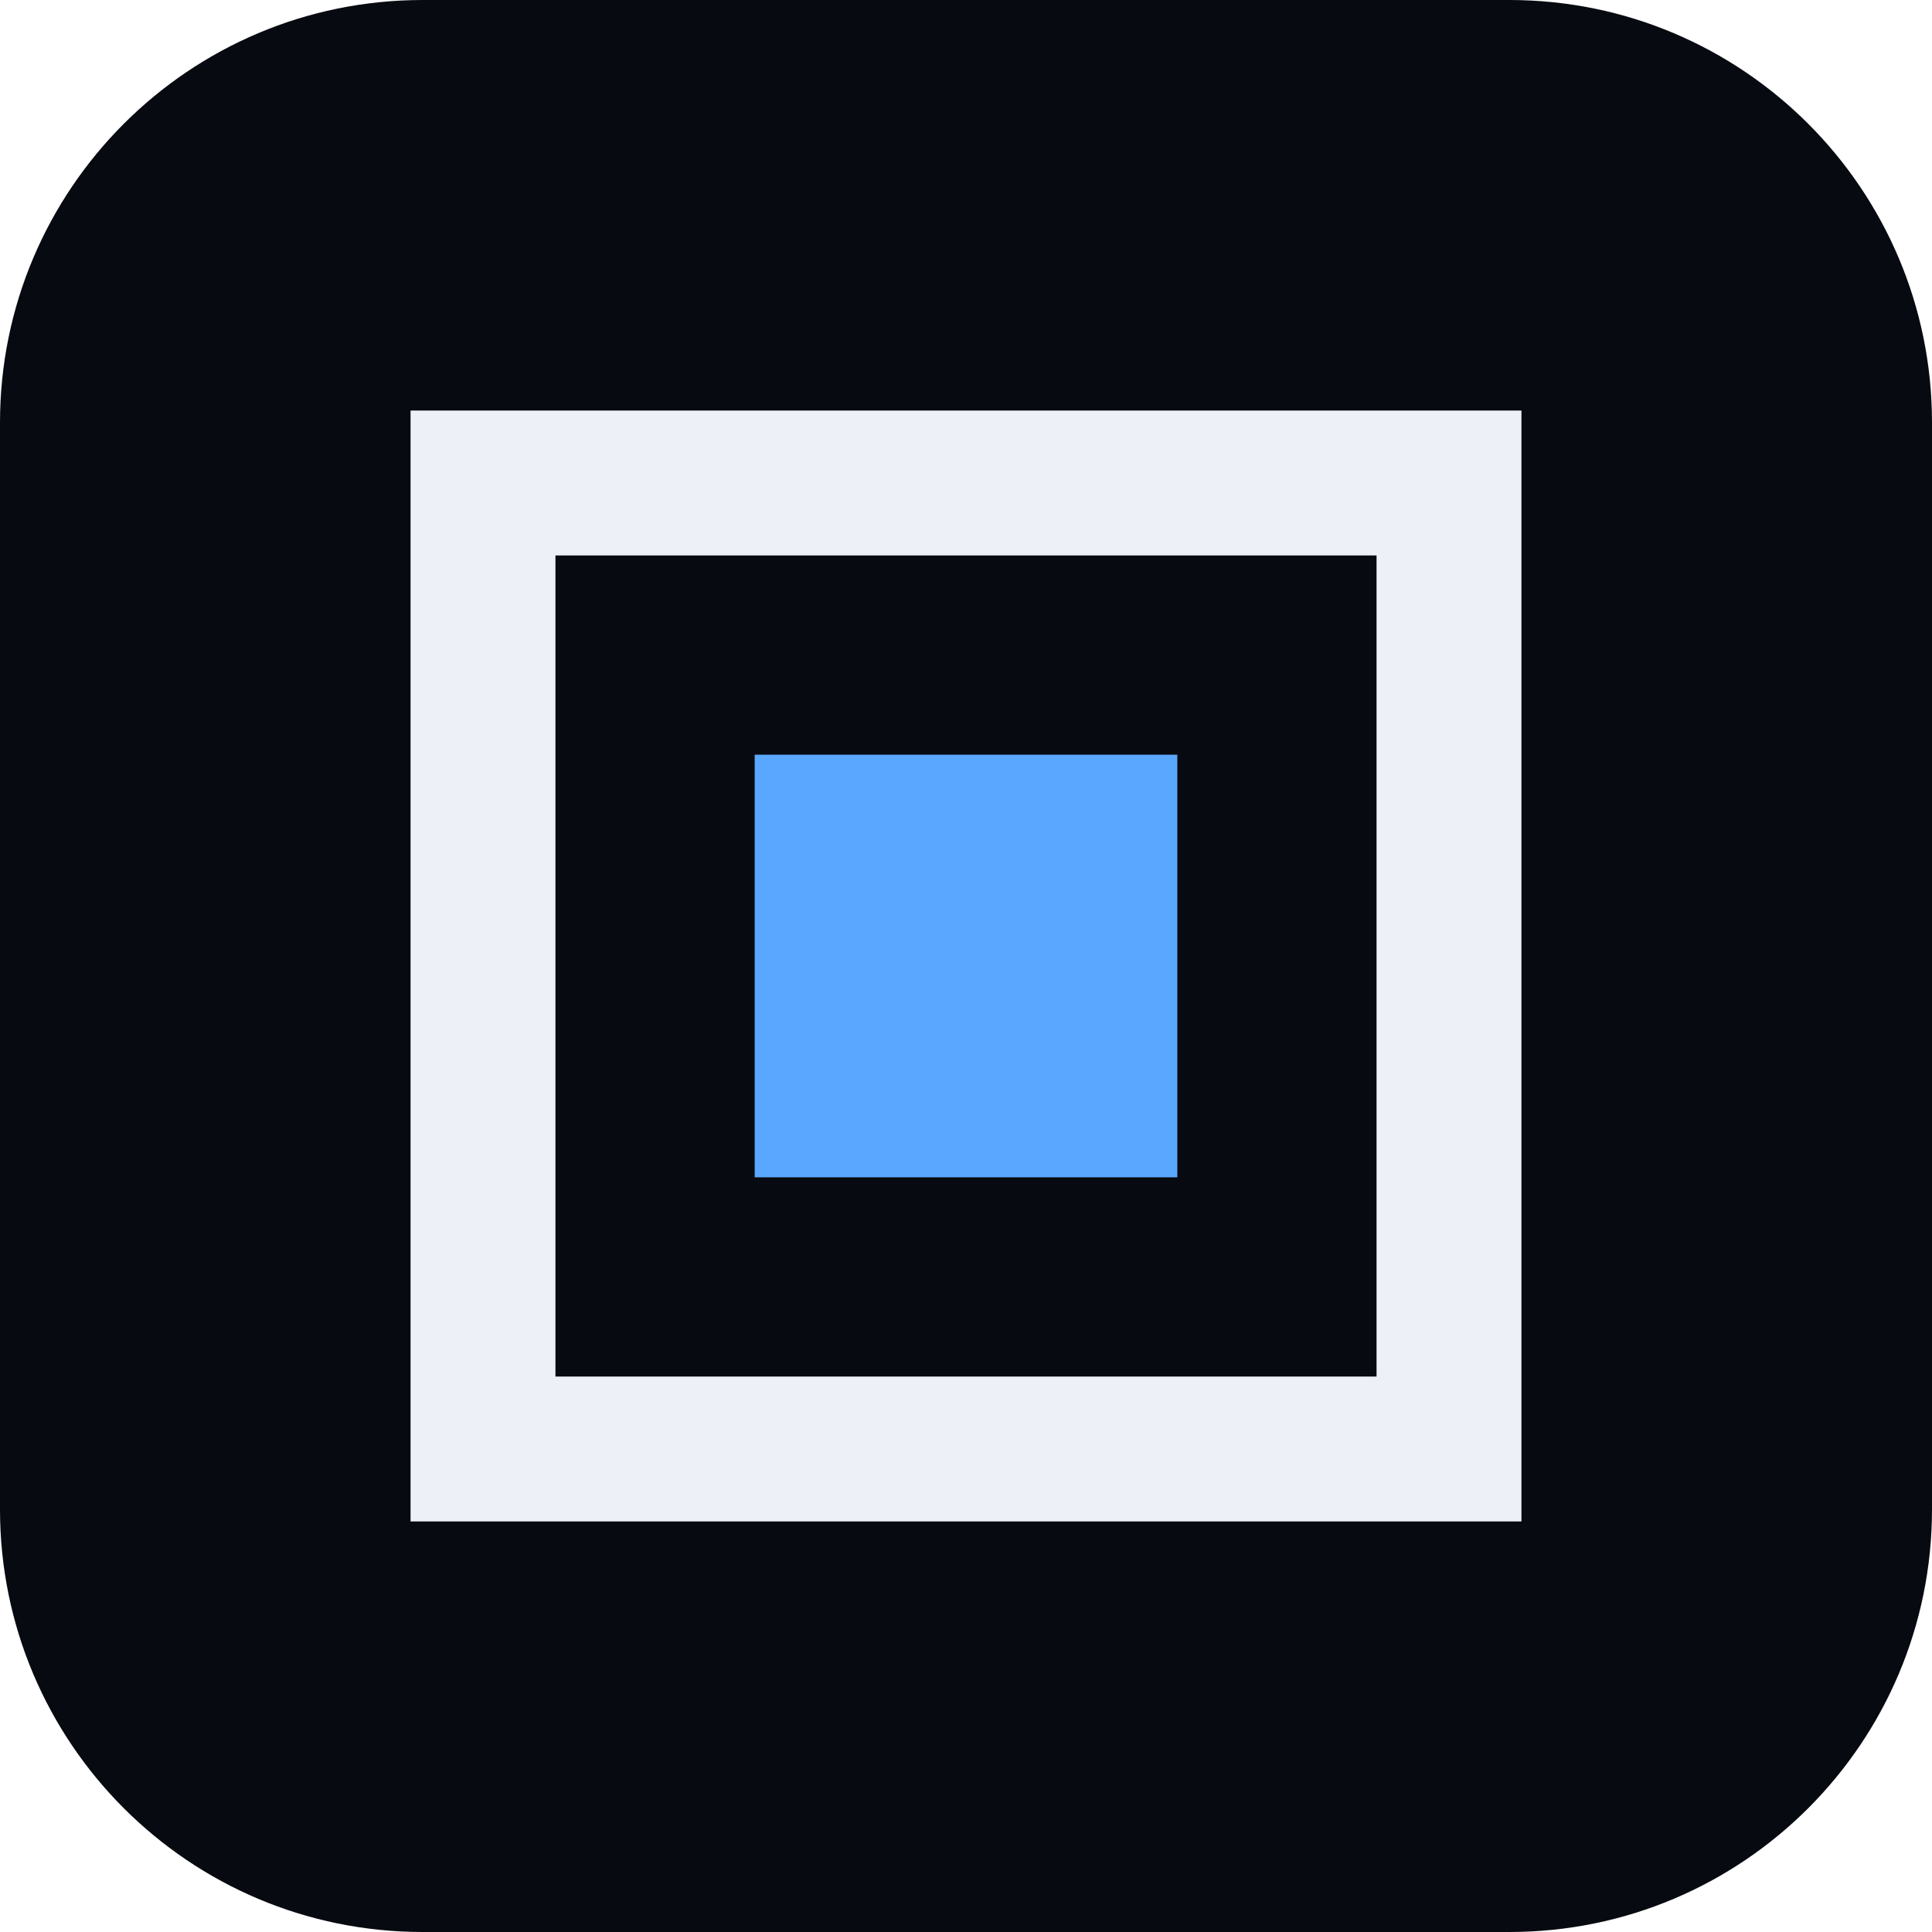
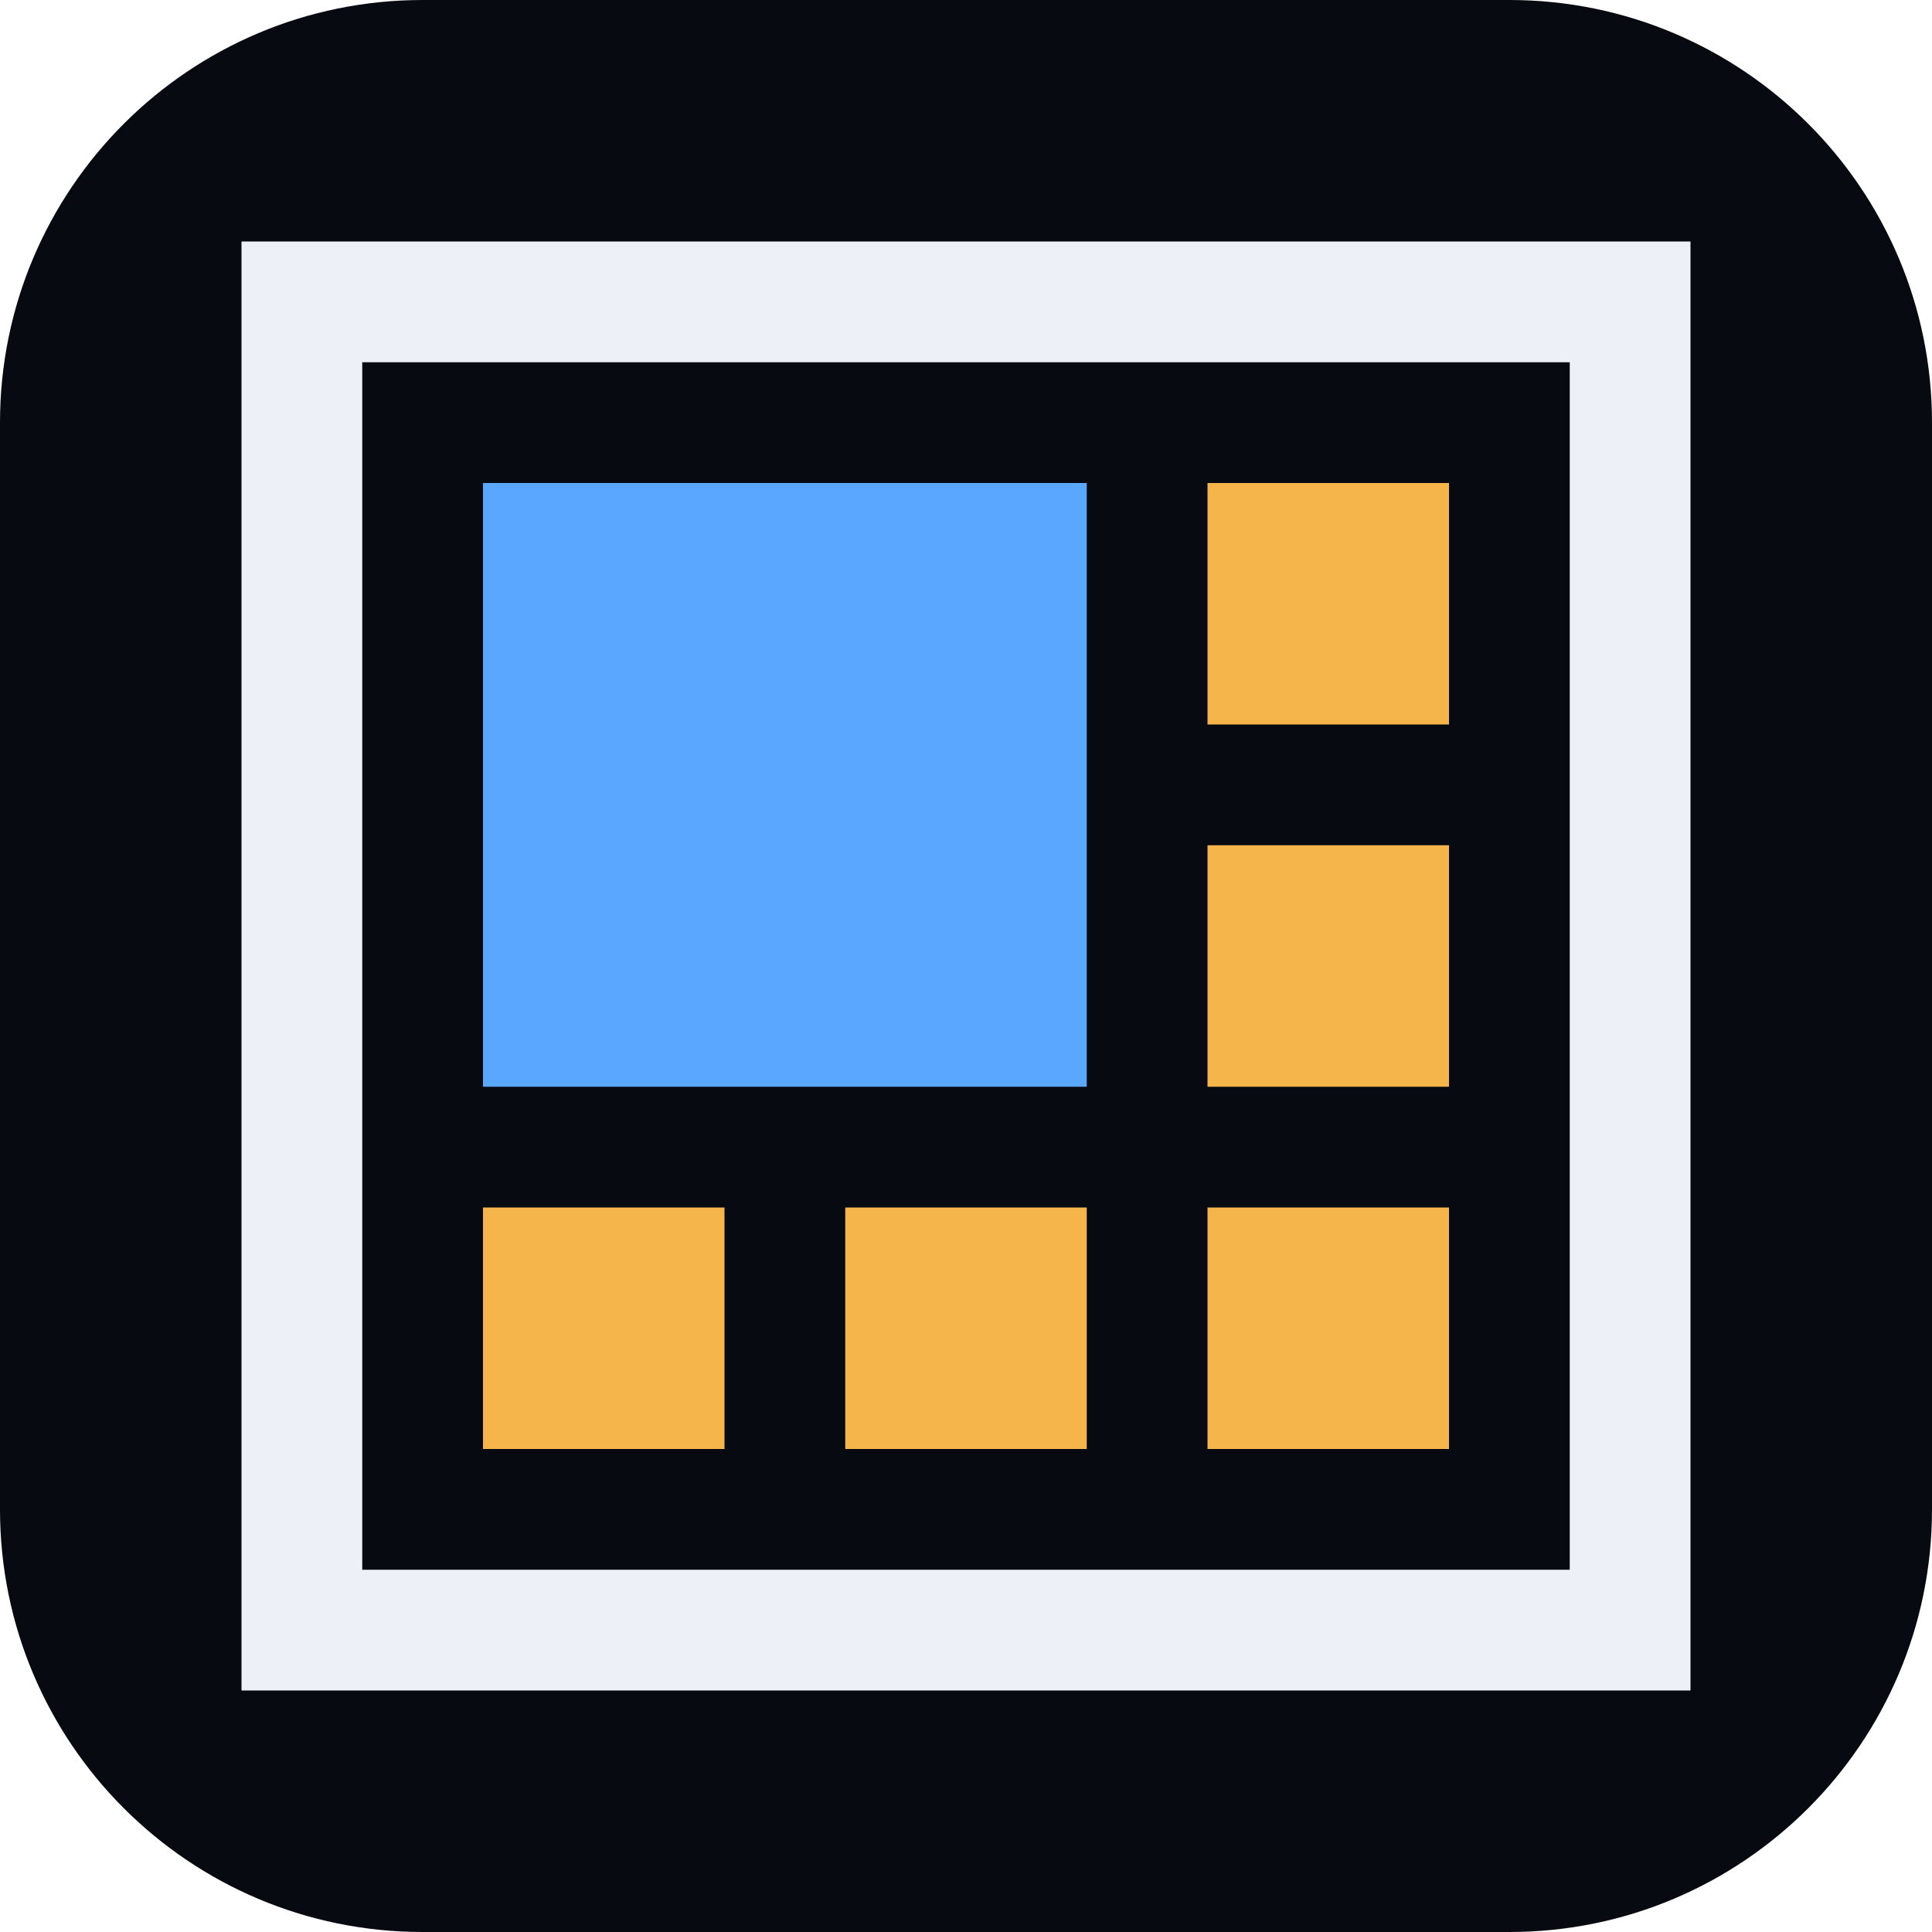
- <svg xmlns="http://www.w3.org/2000/svg" viewBox="0 0 32 32">
-   <rect width="32" height="32" rx="7" fill="#070a10" />
-   <rect x="8" y="8" width="16" height="16" fill="none" stroke="#edf1f7" stroke-width="2.4" />
-   <rect x="12.5" y="12.5" width="7" height="7" fill="#5aa7ff" />
+ <svg xmlns="http://www.w3.org/2000/svg" viewBox="0 0 16 16">
+   <rect width="16" height="16" rx="3.5" fill="#070a10" />
+   <path d="M2 2h12v12H2zM3 3v10h10V3z" fill-rule="evenodd" fill="#edf1f7" />
+   <path d="M4 4h5v5H4z" fill="#5aa7ff" />
+   <path d="M10 4h2v2h-2zM10 7h2v2h-2zM4 10h2v2h-2zM7 10h2v2h-2zM10 10h2v2h-2z" fill="#f5b54a" />
</svg>
